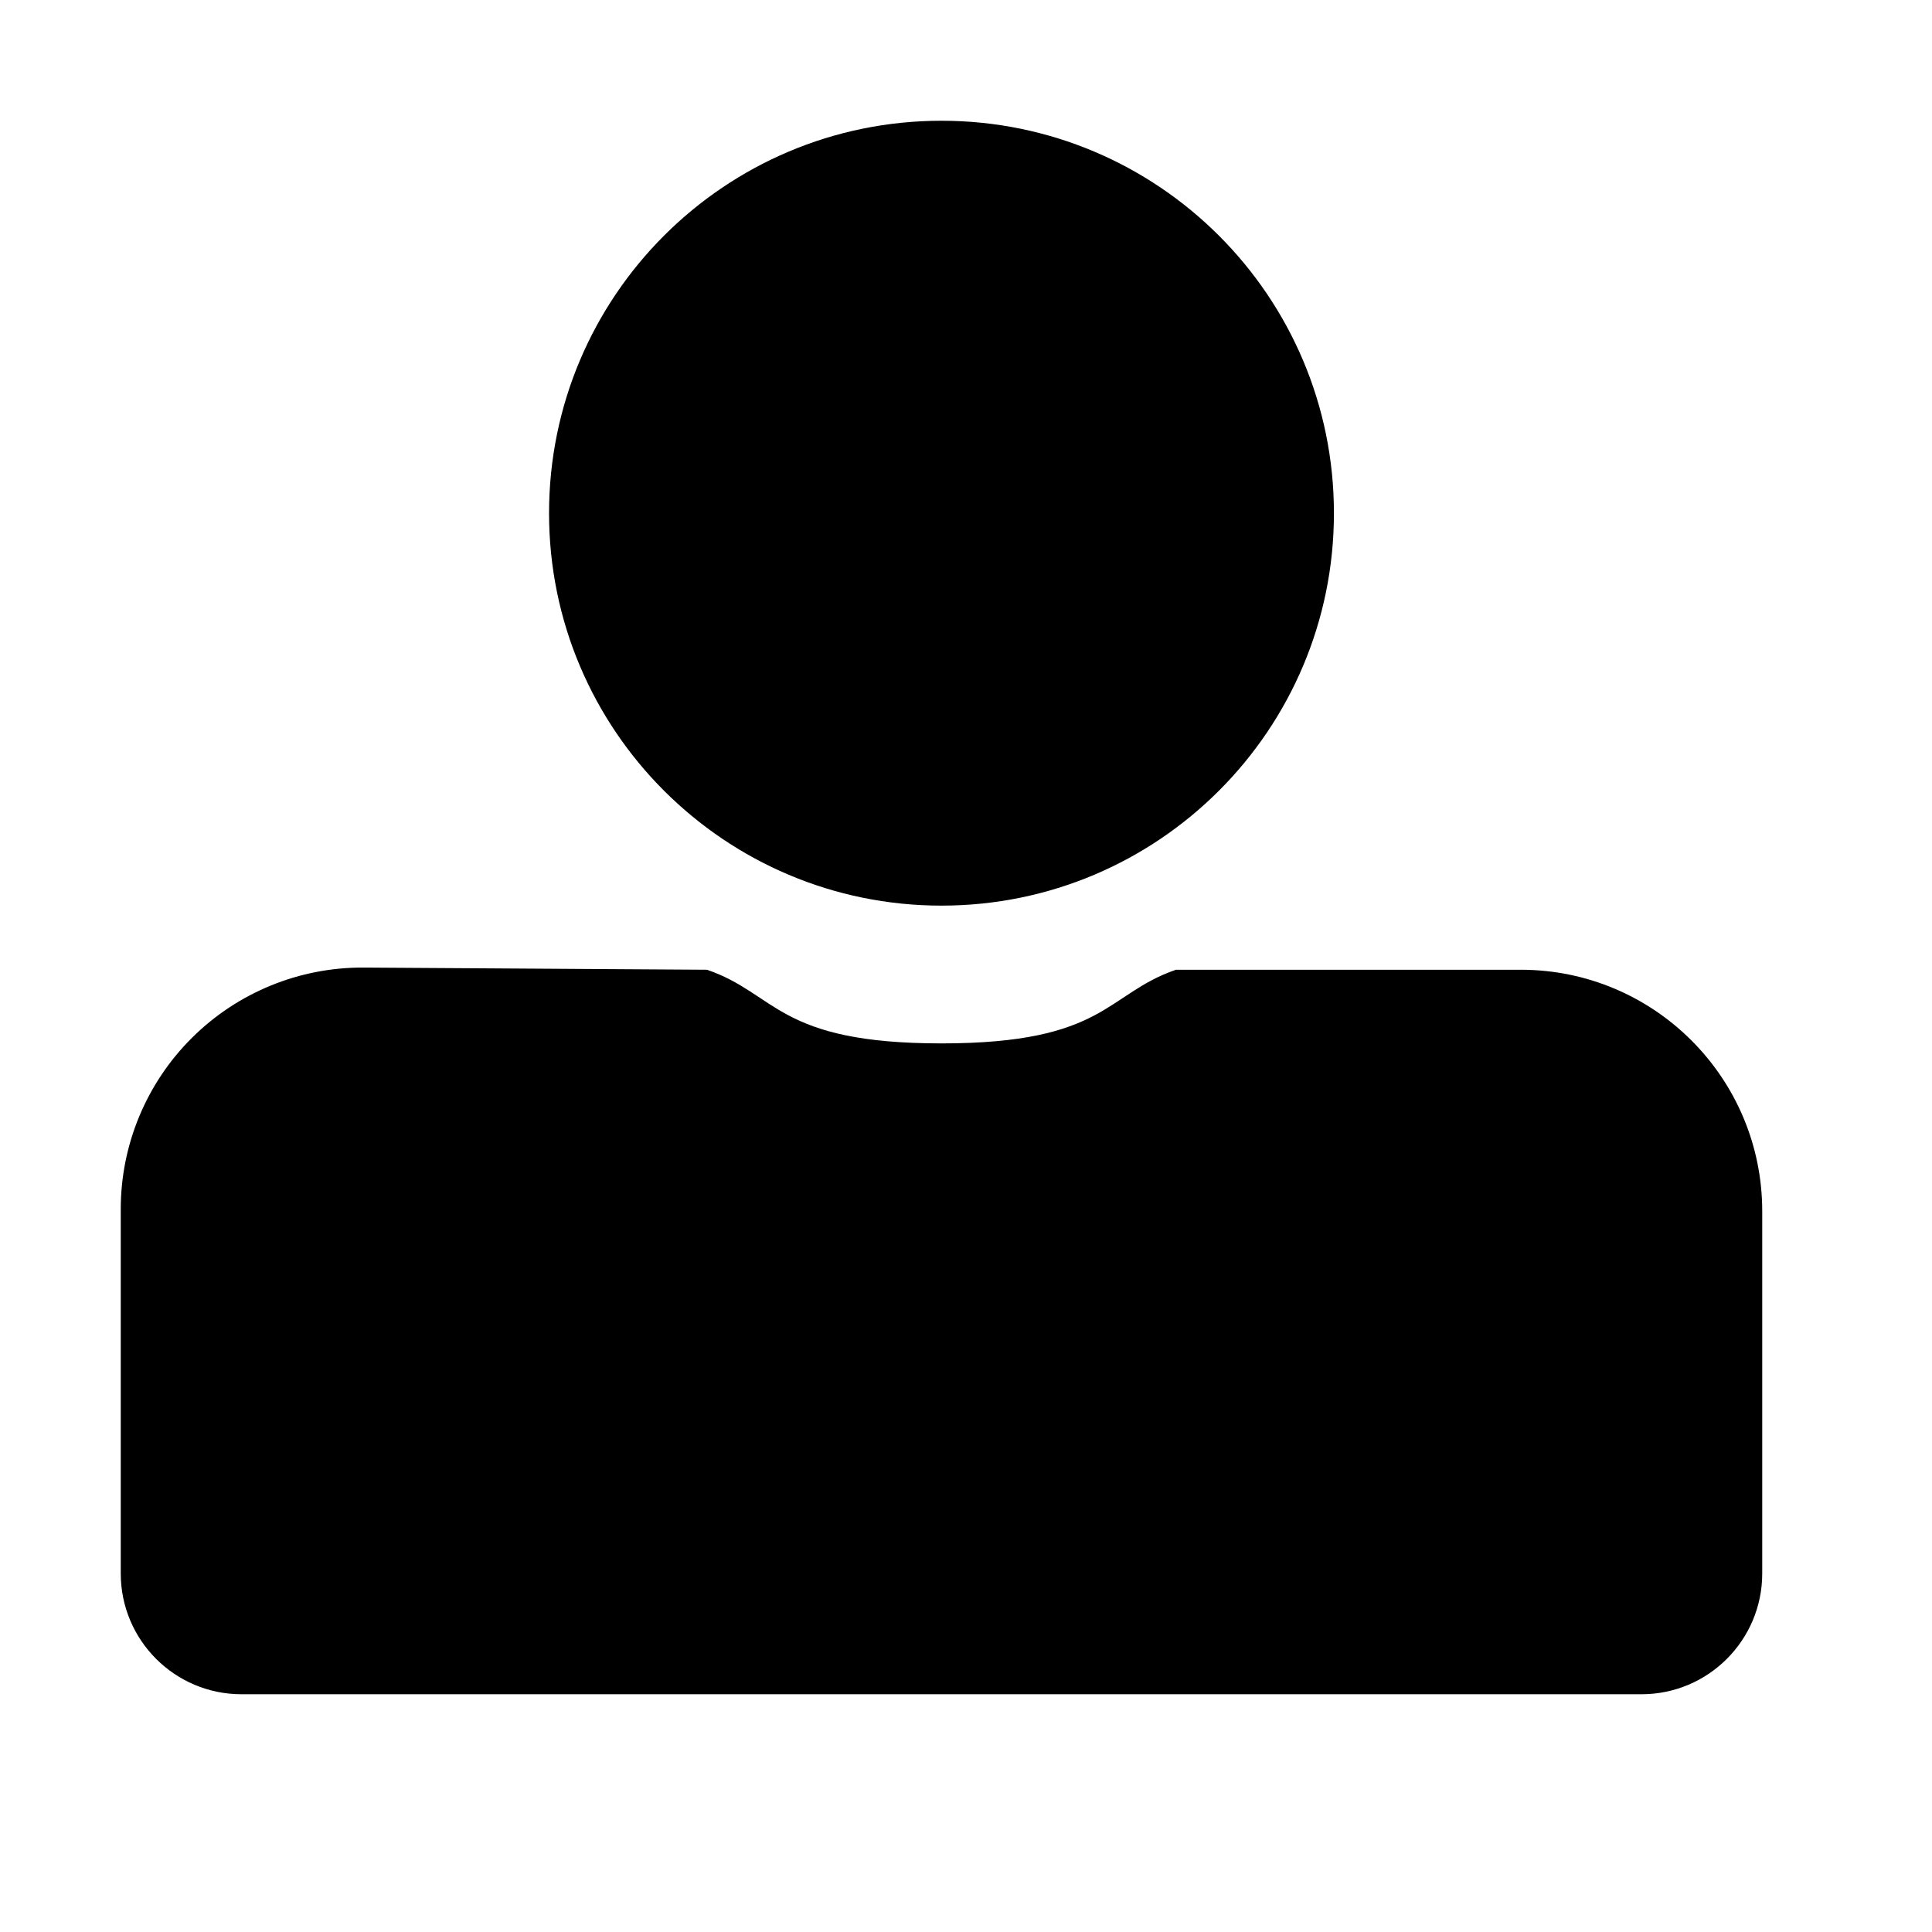
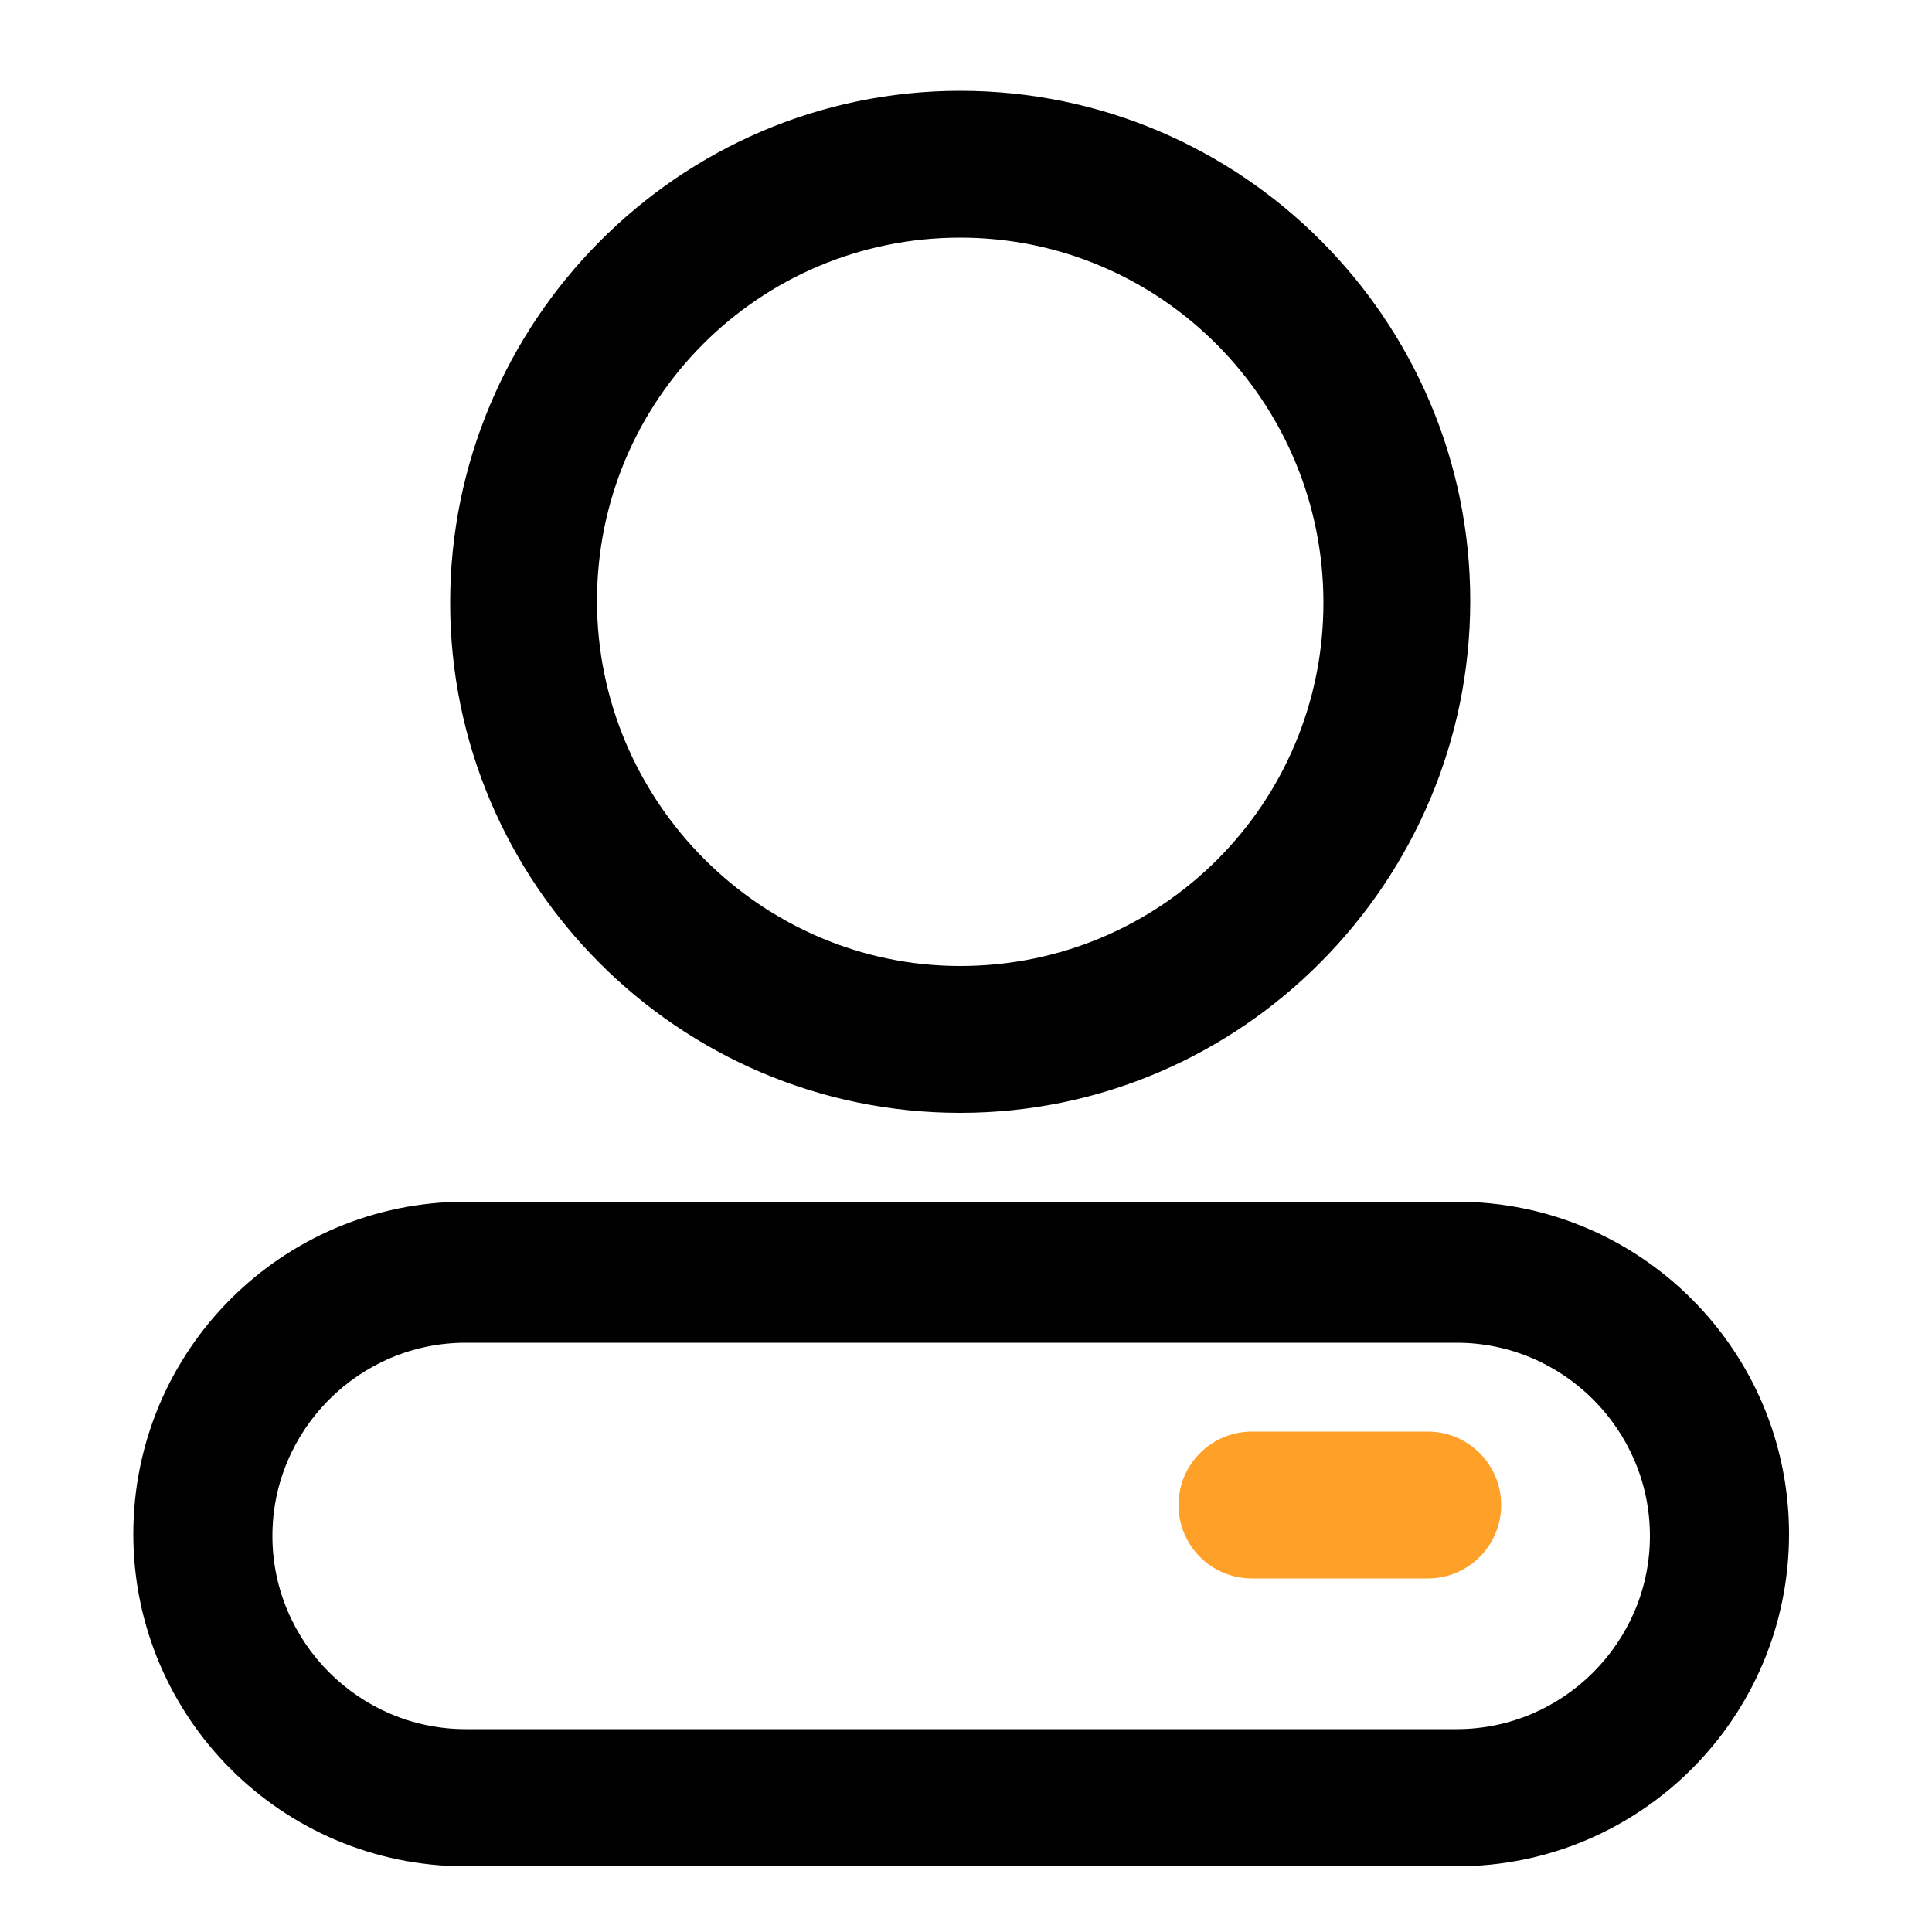
- <svg xmlns="http://www.w3.org/2000/svg" t="1672904277348" class="icon" viewBox="0 0 1024 1024" version="1.1" p-id="1135" width="200" height="200">
-   <path d="M499.008 480a208 208 0 1 1 0-416 208 208 0 0 1 0 416z m-124.288 33.984c37.248 12.8 37.248 39.04 124.288 39.04 87.04 0 87.04-26.24 124.288-39.04h182.72a128 128 0 0 1 128 128v192a64 64 0 0 1-64 64H128a64 64 0 0 1-64-64v-193.152a128 128 0 0 1 128.832-128l181.888 1.152z" fill="" p-id="1136" />
+ <svg xmlns="http://www.w3.org/2000/svg" t="1676428370995" class="icon" viewBox="0 0 1024 1024" version="1.1" p-id="1423" width="200" height="200">
+   <path d="M508.928 589.824c-149.504 0-270.336-121.856-270.336-270.336S359.424 48.128 508.928 48.128s270.336 121.856 270.336 270.336-120.832 271.36-270.336 271.36z m0-463.872c-106.496 0-192.512 86.016-192.512 192.512S403.456 512 508.928 512c106.496 0 192.512-86.016 192.512-192.512s-86.016-193.536-192.512-193.536zM772.096 989.184H246.784c-97.28 0-176.128-78.848-176.128-176.128s78.848-176.128 176.128-176.128h525.312c97.28 0 176.128 78.848 176.128 176.128s-78.848 176.128-176.128 176.128zM246.784 711.68c-56.32 0-102.4 46.08-102.4 102.4s46.08 102.4 102.4 102.4h525.312c56.32 0 102.4-46.08 102.4-102.4s-46.08-102.4-102.4-102.4H246.784z" fill="" p-id="1424" />
+   <path d="M756.736 836.608h-93.184c-21.504 0-38.912-17.408-38.912-38.912s17.408-38.912 38.912-38.912h93.184c21.504 0 38.912 17.408 38.912 38.912s-17.408 38.912-38.912 38.912z" fill="#FFA028" p-id="1425" />
</svg>
